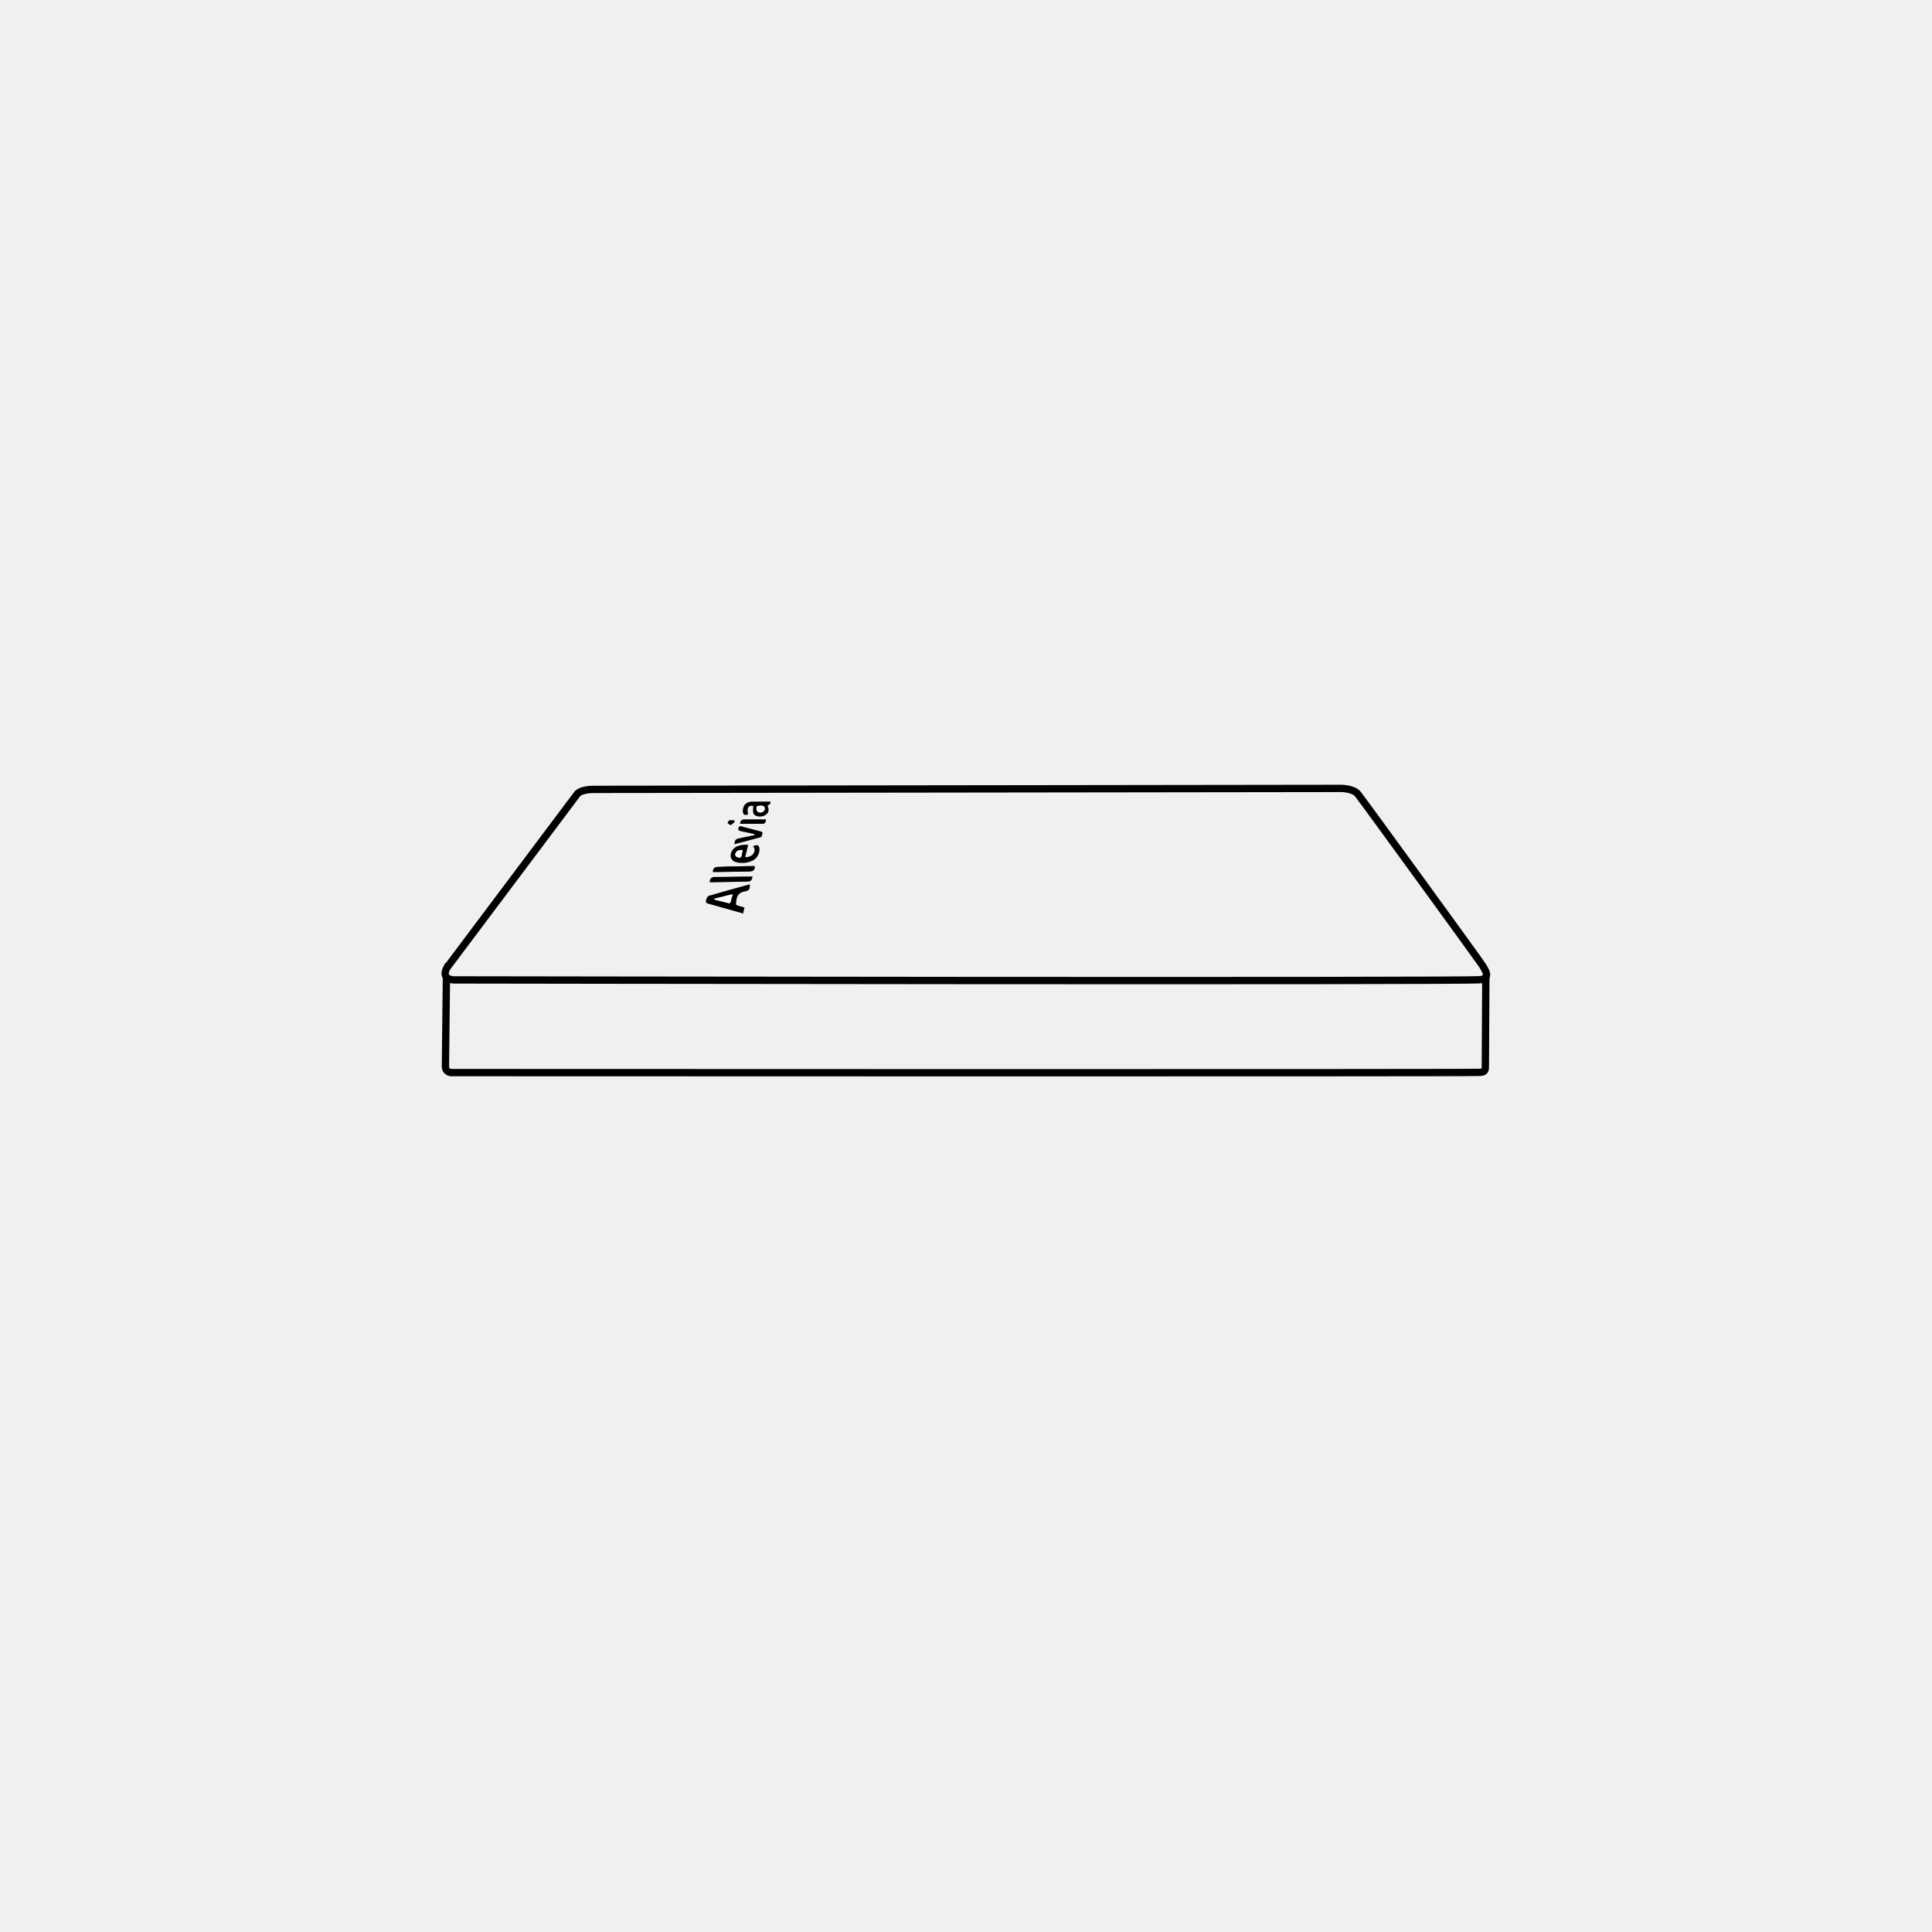
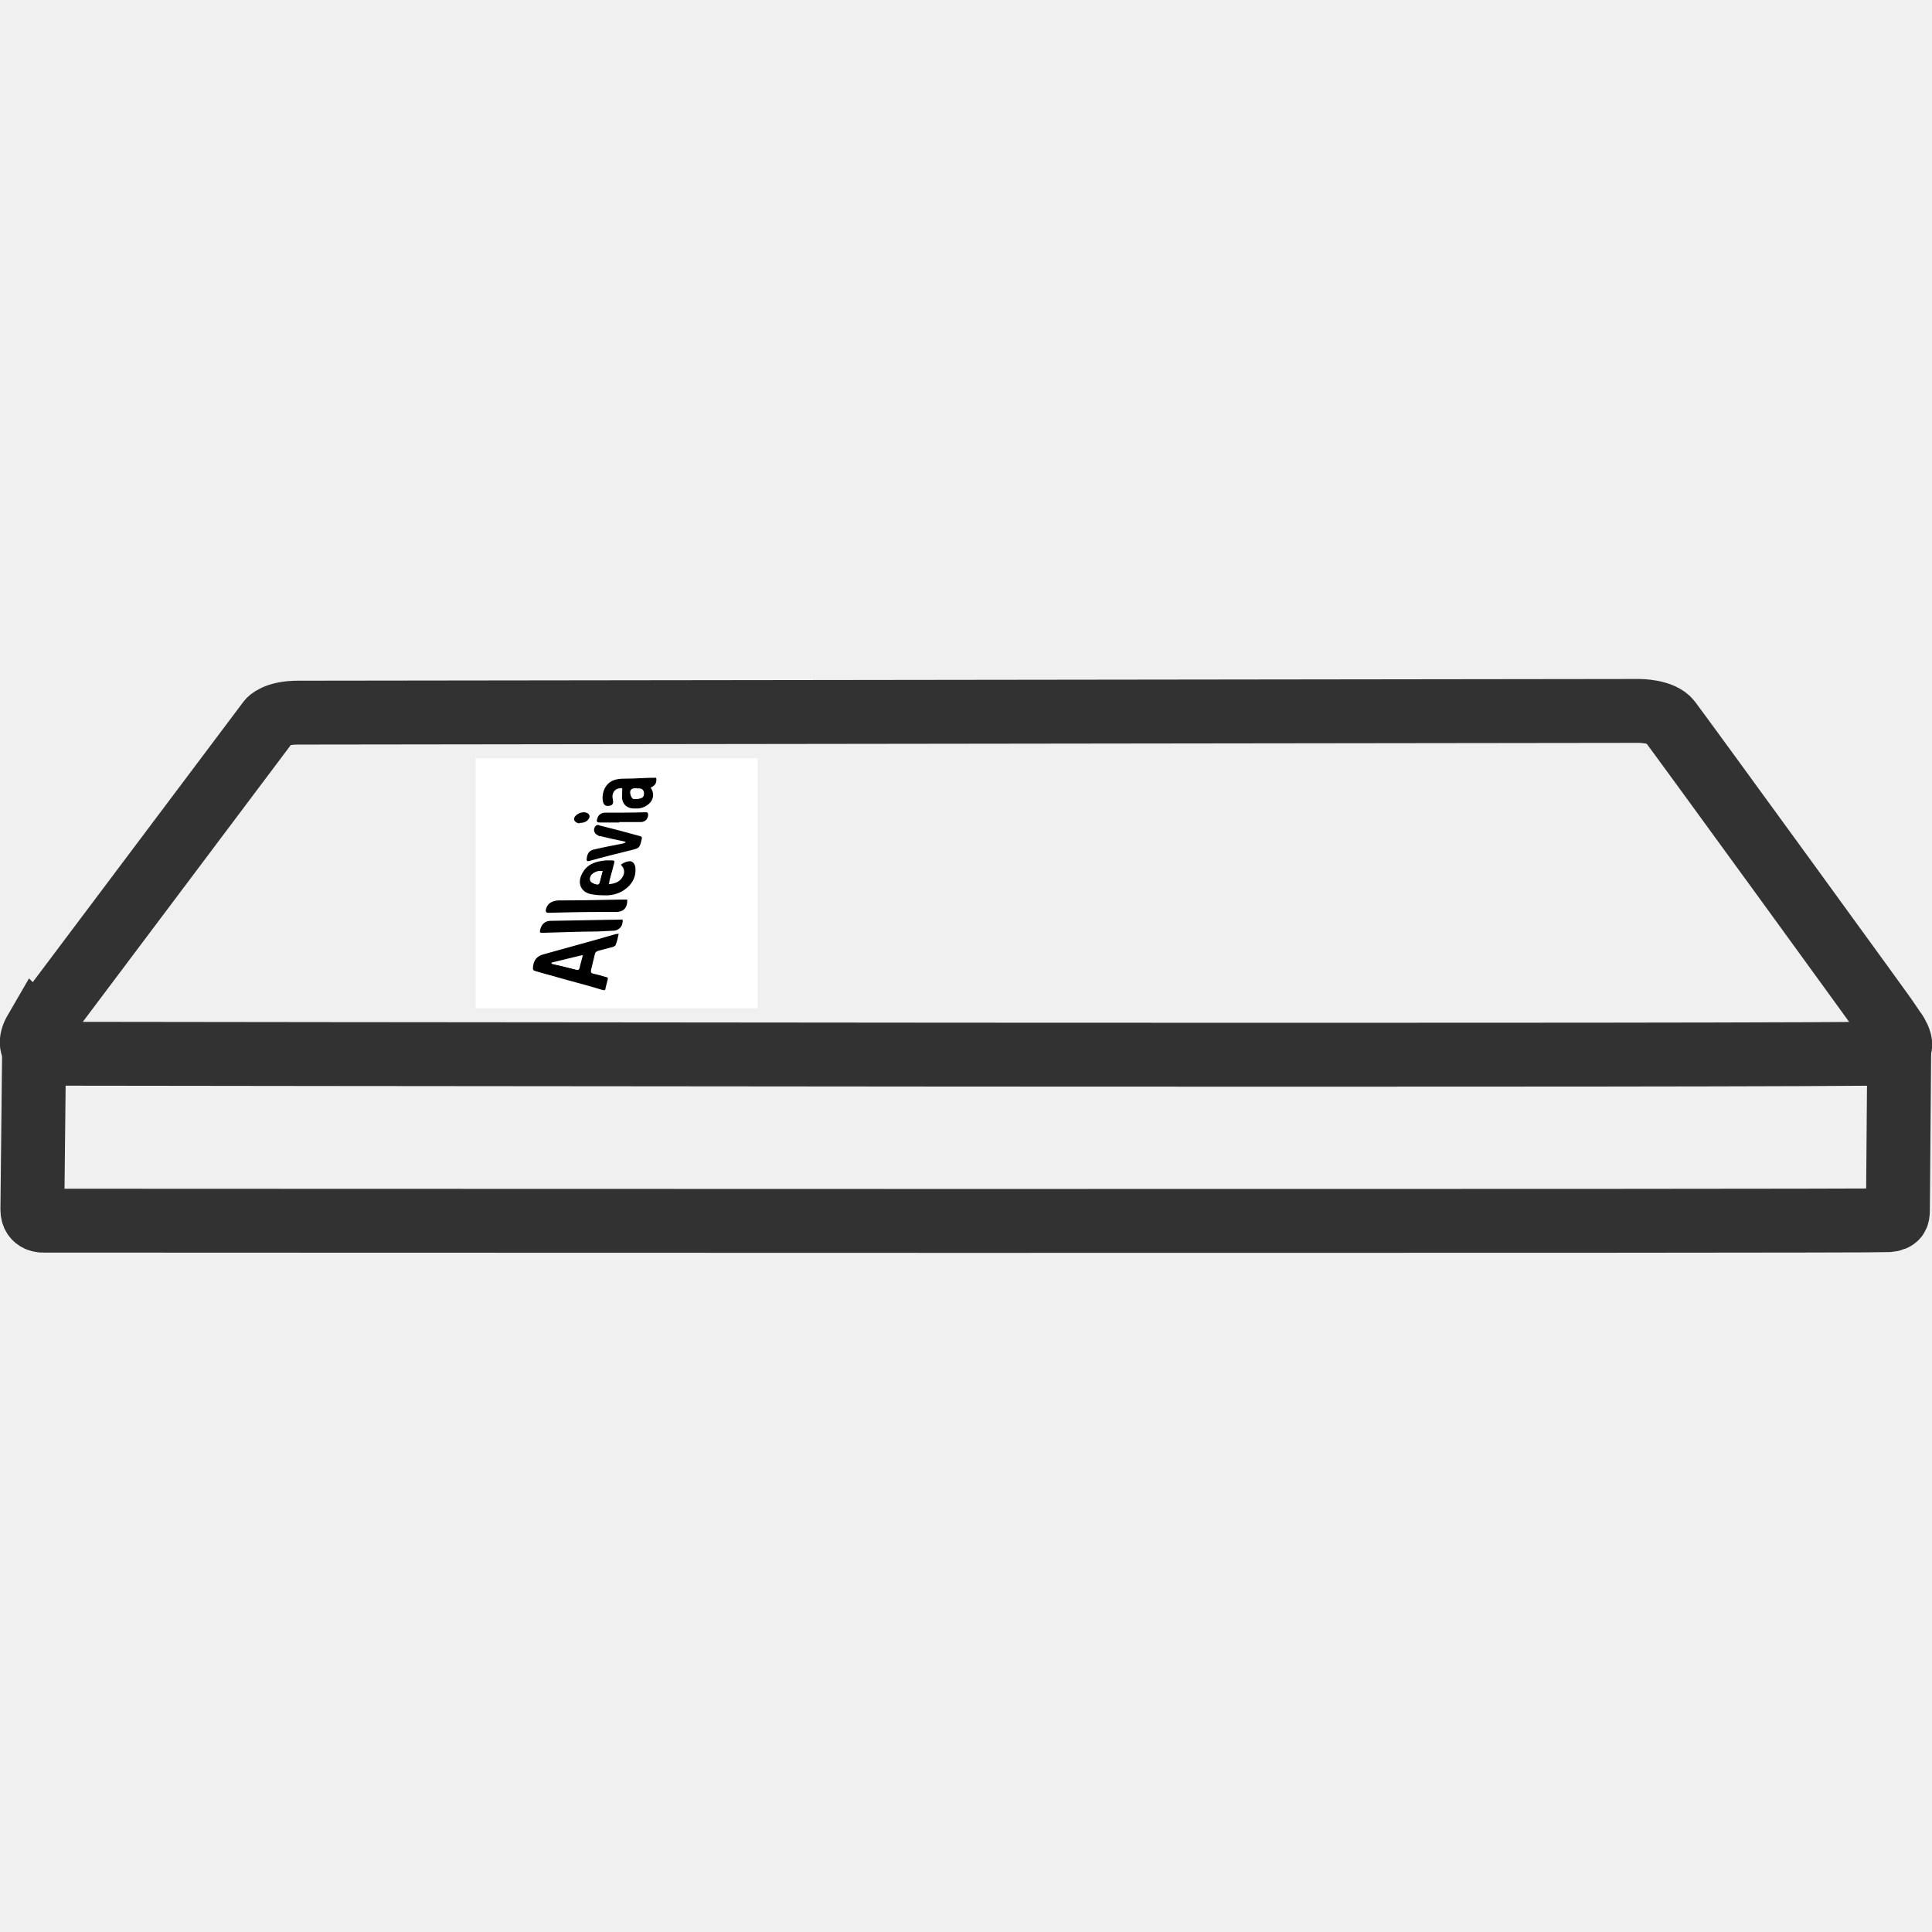
- <svg xmlns="http://www.w3.org/2000/svg" width="48" height="48" id="Layer_1" data-name="Layer 1" version="1.1" viewBox="0 0 792 612">
+ <svg xmlns="http://www.w3.org/2000/svg" width="48px" height="48px" id="Layer_1" viewBox="0 0 45.37 13.48">
  <defs>
-     <style>
-       .cls-1 {
-         fill: #000;
-       }
- 
-       .cls-1, .cls-2 {
-         stroke-width: 0px;
-       }
- 
-       .cls-3 {
-         fill: none;
-         stroke: #000;
-         stroke-miterlimit: 10;
-         stroke-width: 3px;
-       }
- 
-       .cls-2 {
-         fill: #fff;
-       }
-     </style>
+     <style>.cls-1{fill:none;stroke:#333233;stroke-miterlimit:10;stroke-width:1.5px;}.cls-2{fill:#000;}.cls-2,.cls-3{stroke-width:0px;}.cls-3{fill:#fff;}</style>
  </defs>
-   <path class="cls-3" d="M183,310.9l-.4,36.2c0,2.7,2.6,2.6,2.6,2.6,0,0,417.1.2,421.5-.1,2.1-.1,2.2-1,2.2-2.3l.2-36.5" />
-   <path class="cls-3" d="M183.5,306.3l53.2-70.9s1.5-1.8,6.6-1.8c7.3,0,306.5-.4,306.5-.4,0,0,5.1,0,6.9,2.4,2.6,3.3,50.8,69.6,51.1,70.3.5,1.1,3.7,4.9-.7,5.7s-421.1.1-421.1.1c0,0-5.7,0-2.6-5.4h.1Z" />
-   <g id="Allevia_distort_green.psd" data-name="Allevia distort green.psd">
-     <g>
-       <path class="cls-1" d="M304.7,284.5c-5-1.4-9.8-2.8-14.5-4.1-.7-.2-.9-.5-.8-1.2.2-1,.6-1.9,1.6-2.1,5.5-1.6,10.9-3.1,16.4-4.6,0,2-.2,2.6-2,2.9-2.1.4-3.2,1.4-3.5,3.5-.3,2.1-.5,2.1,1.5,2.6.6.2,1.1.3,1.8.5-.2.9-.4,1.7-.6,2.6ZM300.4,276.5c-2.7.7-5.1,1.3-7.6,1.9,0,.1,0,.2,0,.3,2,.5,4,1,6,1.5.2,0,.6-.3.6-.5.3-1,.5-2,.9-3.3Z" />
-       <path class="cls-1" d="M308.5,257c.4-.2.7-.3,1-.4,1.1-.3,1.6,0,1.8,1.1.3,1.9-.9,4.2-2.8,5.1-2.1,1-4.3,1.2-6.5.7-2.4-.5-3.2-2.8-1.8-4.9,1.1-1.7,2.9-2.1,4.8-2.3.5,0,1,0,1.7,0-.4,1.7-.8,3.3-1.2,5.1,1.4,0,2.5-.4,3.3-1.4.7-1,.8-2-.1-3.1ZM304.5,258.5c-1.5-.3-2.7.3-3,1.3-.3.8.1,1.4,1,1.6.8.2,1.4.2,1.5-.8.1-.7.3-1.4.5-2.2Z" />
-       <path class="cls-1" d="M315.8,238.7c.3.9-.6,1.2-1.2,1.6.7,1.4.6,2.5-.2,3.3-1.2,1.1-2.7,1.4-4.3.9-.9-.3-1.3-.9-1.4-1.8,0-.8,0-1.5.1-2.3-1.9-.5-2.8.8-2.1,3.5-.5,0-1.2.3-1.6.1-.3-.2-.6-.9-.6-1.3-.1-2.4,1.3-4,3.7-4.1,2.5,0,4.9,0,7.5,0ZM311.7,240.3c-1.4,0-1.6.1-1.6,1.1,0,1.1.6,1.6,1.6,1.6,1,0,1.8-.7,1.8-1.6,0-.8-.6-1.2-1.8-1.2Z" />
-       <path class="cls-1" d="M308.5,269.2c-.2,1.6-.7,2.2-2,2.2-5,.1-10,.2-15,.3-.2,0-.4,0-.6-.1.1-1.3.6-1.9,1.7-2.1.2,0,.5,0,.7,0,4.8,0,9.7-.2,14.5-.2.2,0,.4,0,.6,0Z" />
-       <path class="cls-1" d="M292.2,267.5c0-1.3.6-2,1.7-2.1,1.2-.1,2.3-.1,3.5-.2,3.7,0,7.4-.1,11.1-.2.3,0,.6,0,.9,0,.2,1.5-.5,2.2-2.1,2.3-4.3,0-8.5.1-12.8.2-.8,0-1.5,0-2.3,0Z" />
-       <path class="cls-1" d="M301.1,256.1c0-1.5.4-2.1,1.7-2.4,1.9-.4,3.8-.8,5.8-1.2.3,0,.6-.2.9-.5-.3,0-.5-.2-.8-.2-1.7-.4-3.4-.7-5.1-1.1-.6-.1-1.1-.4-.9-1.2.2-.9.7-.9,1.4-.7,2.5.7,5.1,1.3,7.6,2,.4,0,1,.5.9.6-.1.7-.3,1.7-.7,1.8-3.6,1-7.2,1.9-10.9,2.9Z" />
-       <path class="cls-1" d="M314,245.9c0,1.1-.4,1.8-1.3,1.8-3.1,0-6.2,0-9.3,0,0-1.3.6-1.8,2-1.8,2,0,4.1,0,6.1,0,.8,0,1.7,0,2.6,0Z" />
-       <path class="cls-1" d="M299.5,248.3c-.5-.4-1.1-.6-1.2-.9,0-.3.4-1,.7-1.1.6-.2,1.3,0,2,0,0,0,.3.6.1.7-.5.5-1,.8-1.6,1.3Z" />
-       <path class="cls-2" d="M300.4,276.5c-.4,1.3-.6,2.3-.9,3.3,0,.2-.4.5-.6.5-2-.5-4-1-6-1.5,0-.1,0-.2,0-.3,2.4-.6,4.8-1.2,7.6-1.9Z" />
-       <path class="cls-2" d="M304.5,258.5c-.2.8-.4,1.5-.5,2.2-.2,1-.8,1-1.5.8-.9-.3-1.2-.9-1-1.6.3-1,1.6-1.6,3-1.3Z" />
-       <path class="cls-2" d="M311.7,240.3c1.2,0,1.8.4,1.8,1.2,0,.9-.8,1.6-1.8,1.6-1,0-1.6-.6-1.6-1.6,0-1,.2-1.1,1.6-1.1Z" />
-     </g>
-   </g>
+   <path class="cls-1" d="M.8,8.73l-.04,3.73c0,.28.26.26.26.26,0,0,42.86.02,43.32-.01.21-.02.23-.1.23-.24l.03-3.75" />
+   <path class="cls-1" d="M.85,8.26L6.32.98s.15-.19.68-.19c.75,0,31.5-.04,31.5-.04,0,0,.53,0,.71.24.26.34,5.22,7.16,5.25,7.22.06.11.38.51-.08.58s-43.27.01-43.27.01c0,0-.59,0-.27-.55Z" />
+   <path class="cls-3" d="M17.79,7.73h-6.62V1.86h6.62v5.87ZM14.53,5.98s-.06,0-.08.01c-.15.04-.3.09-.45.13-.42.12-.84.23-1.26.35-.14.04-.21.13-.23.27-.01.1,0,.11.09.13.25.07.5.14.75.21.26.07.52.15.78.22.05.01.07,0,.08-.04.01-.07.03-.14.05-.2.01-.04,0-.05-.04-.06-.1-.03-.2-.06-.3-.08-.06-.01-.07-.04-.05-.09.03-.12.07-.24.09-.37.01-.05.04-.07.09-.08.11-.03.23-.06.34-.09.02,0,.05-.03.06-.05.03-.08.04-.16.07-.26ZM14.28,4.82s0-.05.01-.06c.03-.13.06-.25.1-.38.03-.11.03-.11-.08-.11-.03,0-.06,0-.1,0-.21.02-.41.07-.53.26-.17.26-.06.48.17.53.13.03.27.04.4.03.2-.01.38-.08.51-.23.11-.12.16-.27.14-.43,0-.08-.06-.14-.12-.14-.08,0-.15.03-.22.08.09.09.1.19.04.29-.07.12-.19.16-.34.17ZM15.41,2.33s-.04,0-.06,0c-.21,0-.42.01-.63.02-.08,0-.17,0-.25.02-.27.06-.35.34-.31.52.02.1.07.12.18.09q.09-.03.05-.14s0,0,0-.01c-.03-.12.03-.23.14-.25.09-.02.1-.01.08.08,0,.02,0,.05,0,.07-.02.19.09.32.28.32.03,0,.06,0,.1,0,.22-.02.46-.23.29-.49.1-.04.15-.1.13-.22ZM14.62,5.64s-.03,0-.05,0c-.54,0-1.09.02-1.63.03-.13,0-.21.07-.25.19-.03.08-.02.09.07.09.42,0,.84-.02,1.26-.03.14,0,.28,0,.41-.02.13-.01.21-.13.19-.27ZM14.68,3.82s0,0,0,.01c-.03,0-.06.02-.09.03-.21.04-.42.08-.63.13-.12.03-.17.09-.19.2-.01.07,0,.08.07.07.32-.08.65-.17.97-.25.21-.05.21-.05.25-.26,0-.04,0-.06-.04-.07-.32-.08-.63-.16-.95-.25-.02,0-.06,0-.08,0-.09.07-.07.19.04.23.02,0,.04.01.06.02.19.04.38.08.58.13ZM14.73,5.2s-.08,0-.12,0c-.5,0-1,.01-1.5.02-.16,0-.26.07-.29.21-.01.05,0,.08.06.08.39,0,.79-.02,1.18-.02.14,0,.29,0,.43,0,.16-.01.23-.09.24-.27ZM14.54,3.37s0-.01,0-.02c.17,0,.34,0,.51,0,.09,0,.16-.08.17-.17,0-.03,0-.06-.05-.06-.32,0-.64,0-.96.01-.1,0-.17.06-.19.16-.01.05,0,.07.06.07.15,0,.31,0,.46,0ZM13.61,3.39c.1,0,.18-.04.21-.09.04-.06.02-.13-.05-.15-.09-.03-.21,0-.26.08-.04.05-.03.12.03.15.03.01.06.01.07.02Z" />
+   <path class="cls-2" d="M14.53,5.98c-.02.1-.04.18-.07.26,0,.02-.04.04-.06.05-.11.03-.23.06-.34.09-.04.01-.08.03-.09.08-.03.12-.06.25-.09.37-.01.05,0,.08.05.09.1.02.2.05.3.08.04,0,.05.02.04.06-.02.07-.03.13-.05.2,0,.05-.03.06-.08.04-.26-.08-.52-.15-.78-.22-.25-.07-.5-.14-.75-.21-.1-.03-.1-.03-.09-.13.02-.14.09-.23.23-.27.42-.12.84-.23,1.26-.35.15-.04.3-.09.45-.13.02,0,.04,0,.08-.01ZM13.69,6.48c-.25.06-.49.12-.74.18v.02s.09.02.13.03c.15.04.3.08.45.11.04,0,.06,0,.07-.04.02-.1.05-.2.08-.31Z" />
+   <path class="cls-2" d="M14.28,4.82c.15-.01.27-.05.34-.17.06-.1.05-.2-.04-.29.07-.05.14-.08.22-.08.06,0,.11.07.12.14.02.16-.03.31-.14.43-.14.15-.32.22-.51.23-.13,0-.27,0-.4-.03-.23-.05-.34-.27-.17-.53.12-.19.32-.24.53-.26.03,0,.06,0,.1,0,.11,0,.11,0,.08.11-.03.13-.07.25-.1.38,0,.02,0,.03-.01.06ZM14.15,4.51c-.1,0-.17.02-.24.07-.05.04-.07.12-.04.17.02.04.14.09.18.07.01,0,.02-.02.03-.04.02-.09.05-.18.07-.27Z" />
+   <path class="cls-2" d="M15.41,2.33c.02.12-.04.18-.13.22.17.26-.07.47-.29.49-.03,0-.06,0-.1,0-.19,0-.3-.13-.28-.32,0-.02,0-.05,0-.07.01-.09.01-.1-.08-.08-.11.02-.17.13-.14.25,0,0,0,0,0,.01q.03.11-.05.14c-.1.03-.16,0-.18-.09-.04-.18.04-.46.31-.52.08-.02.16-.02.25-.02.21,0,.42-.02.63-.02.02,0,.04,0,.06,0ZM14.94,2.57s0,0,0,0c-.04,0-.09,0-.12.03-.05.05,0,.21.06.22.06,0,.12,0,.17-.02.06-.02.08-.07.06-.14-.01-.06-.05-.09-.12-.08-.02,0-.04,0-.06,0Z" />
+   <path class="cls-2" d="M14.62,5.64c.02.14-.06.25-.19.27-.14.01-.28.01-.41.02-.42,0-.84.02-1.26.03-.09,0-.09,0-.07-.09.04-.13.12-.19.25-.19.54-.01,1.09-.02,1.63-.03.02,0,.03,0,.05,0Z" />
+   <path class="cls-2" d="M14.68,3.82c-.19-.04-.38-.08-.58-.13-.02,0-.04,0-.06-.02-.1-.04-.12-.16-.04-.23.02-.01.05-.02.08,0,.32.08.63.16.95.25.04.01.05.03.04.07-.05.21-.05.21-.25.26-.32.08-.65.16-.97.25-.07.02-.08,0-.07-.07.02-.12.07-.18.19-.2.21-.05.42-.09.63-.13.03,0,.06-.02.09-.03,0,0,0,0,0-.01Z" />
+   <path class="cls-2" d="M14.73,5.2c0,.17-.08.26-.24.27-.14,0-.29,0-.43,0-.39,0-.79.01-1.18.02-.06,0-.07-.03-.06-.08.03-.13.13-.2.29-.21.5,0,1-.01,1.5-.02.04,0,.08,0,.12,0Z" />
+   <path class="cls-2" d="M14.54,3.37c-.15,0-.31,0-.46,0-.06,0-.07-.02-.06-.07.02-.1.09-.16.19-.16.32,0,.64,0,.96-.01.04,0,.05.02.05.06,0,.09-.07.17-.17.17-.17,0-.34,0-.51,0,0,0,0,.01,0,.02Z" />
+   <path class="cls-2" d="M13.61,3.39s-.04,0-.07-.02c-.06-.03-.08-.09-.03-.15.06-.07.18-.11.26-.08.07.02.1.09.05.15-.04.06-.11.09-.21.09Z" />
+   <path class="cls-3" d="M13.69,6.48c-.03.12-.06.21-.08.31-.01.04-.04.05-.07.04-.15-.04-.3-.08-.45-.11-.04-.01-.09-.02-.13-.03v-.02c.24-.06.48-.12.74-.18Z" />
+   <path class="cls-3" d="M14.15,4.51c-.03.1-.05.19-.07.27,0,.01-.01.03-.03.04-.03.02-.16-.04-.18-.07-.03-.05-.01-.13.04-.17.07-.06.14-.08.24-.07Z" />
+   <path class="cls-3" d="M14.94,2.57s.04,0,.06,0c.06,0,.1.02.12.08.01.06,0,.12-.06.14-.05.02-.12.03-.17.02-.07-.01-.12-.17-.06-.22.03-.02.08-.02.12-.03,0,0,0,0,0,0Z" />
</svg>
